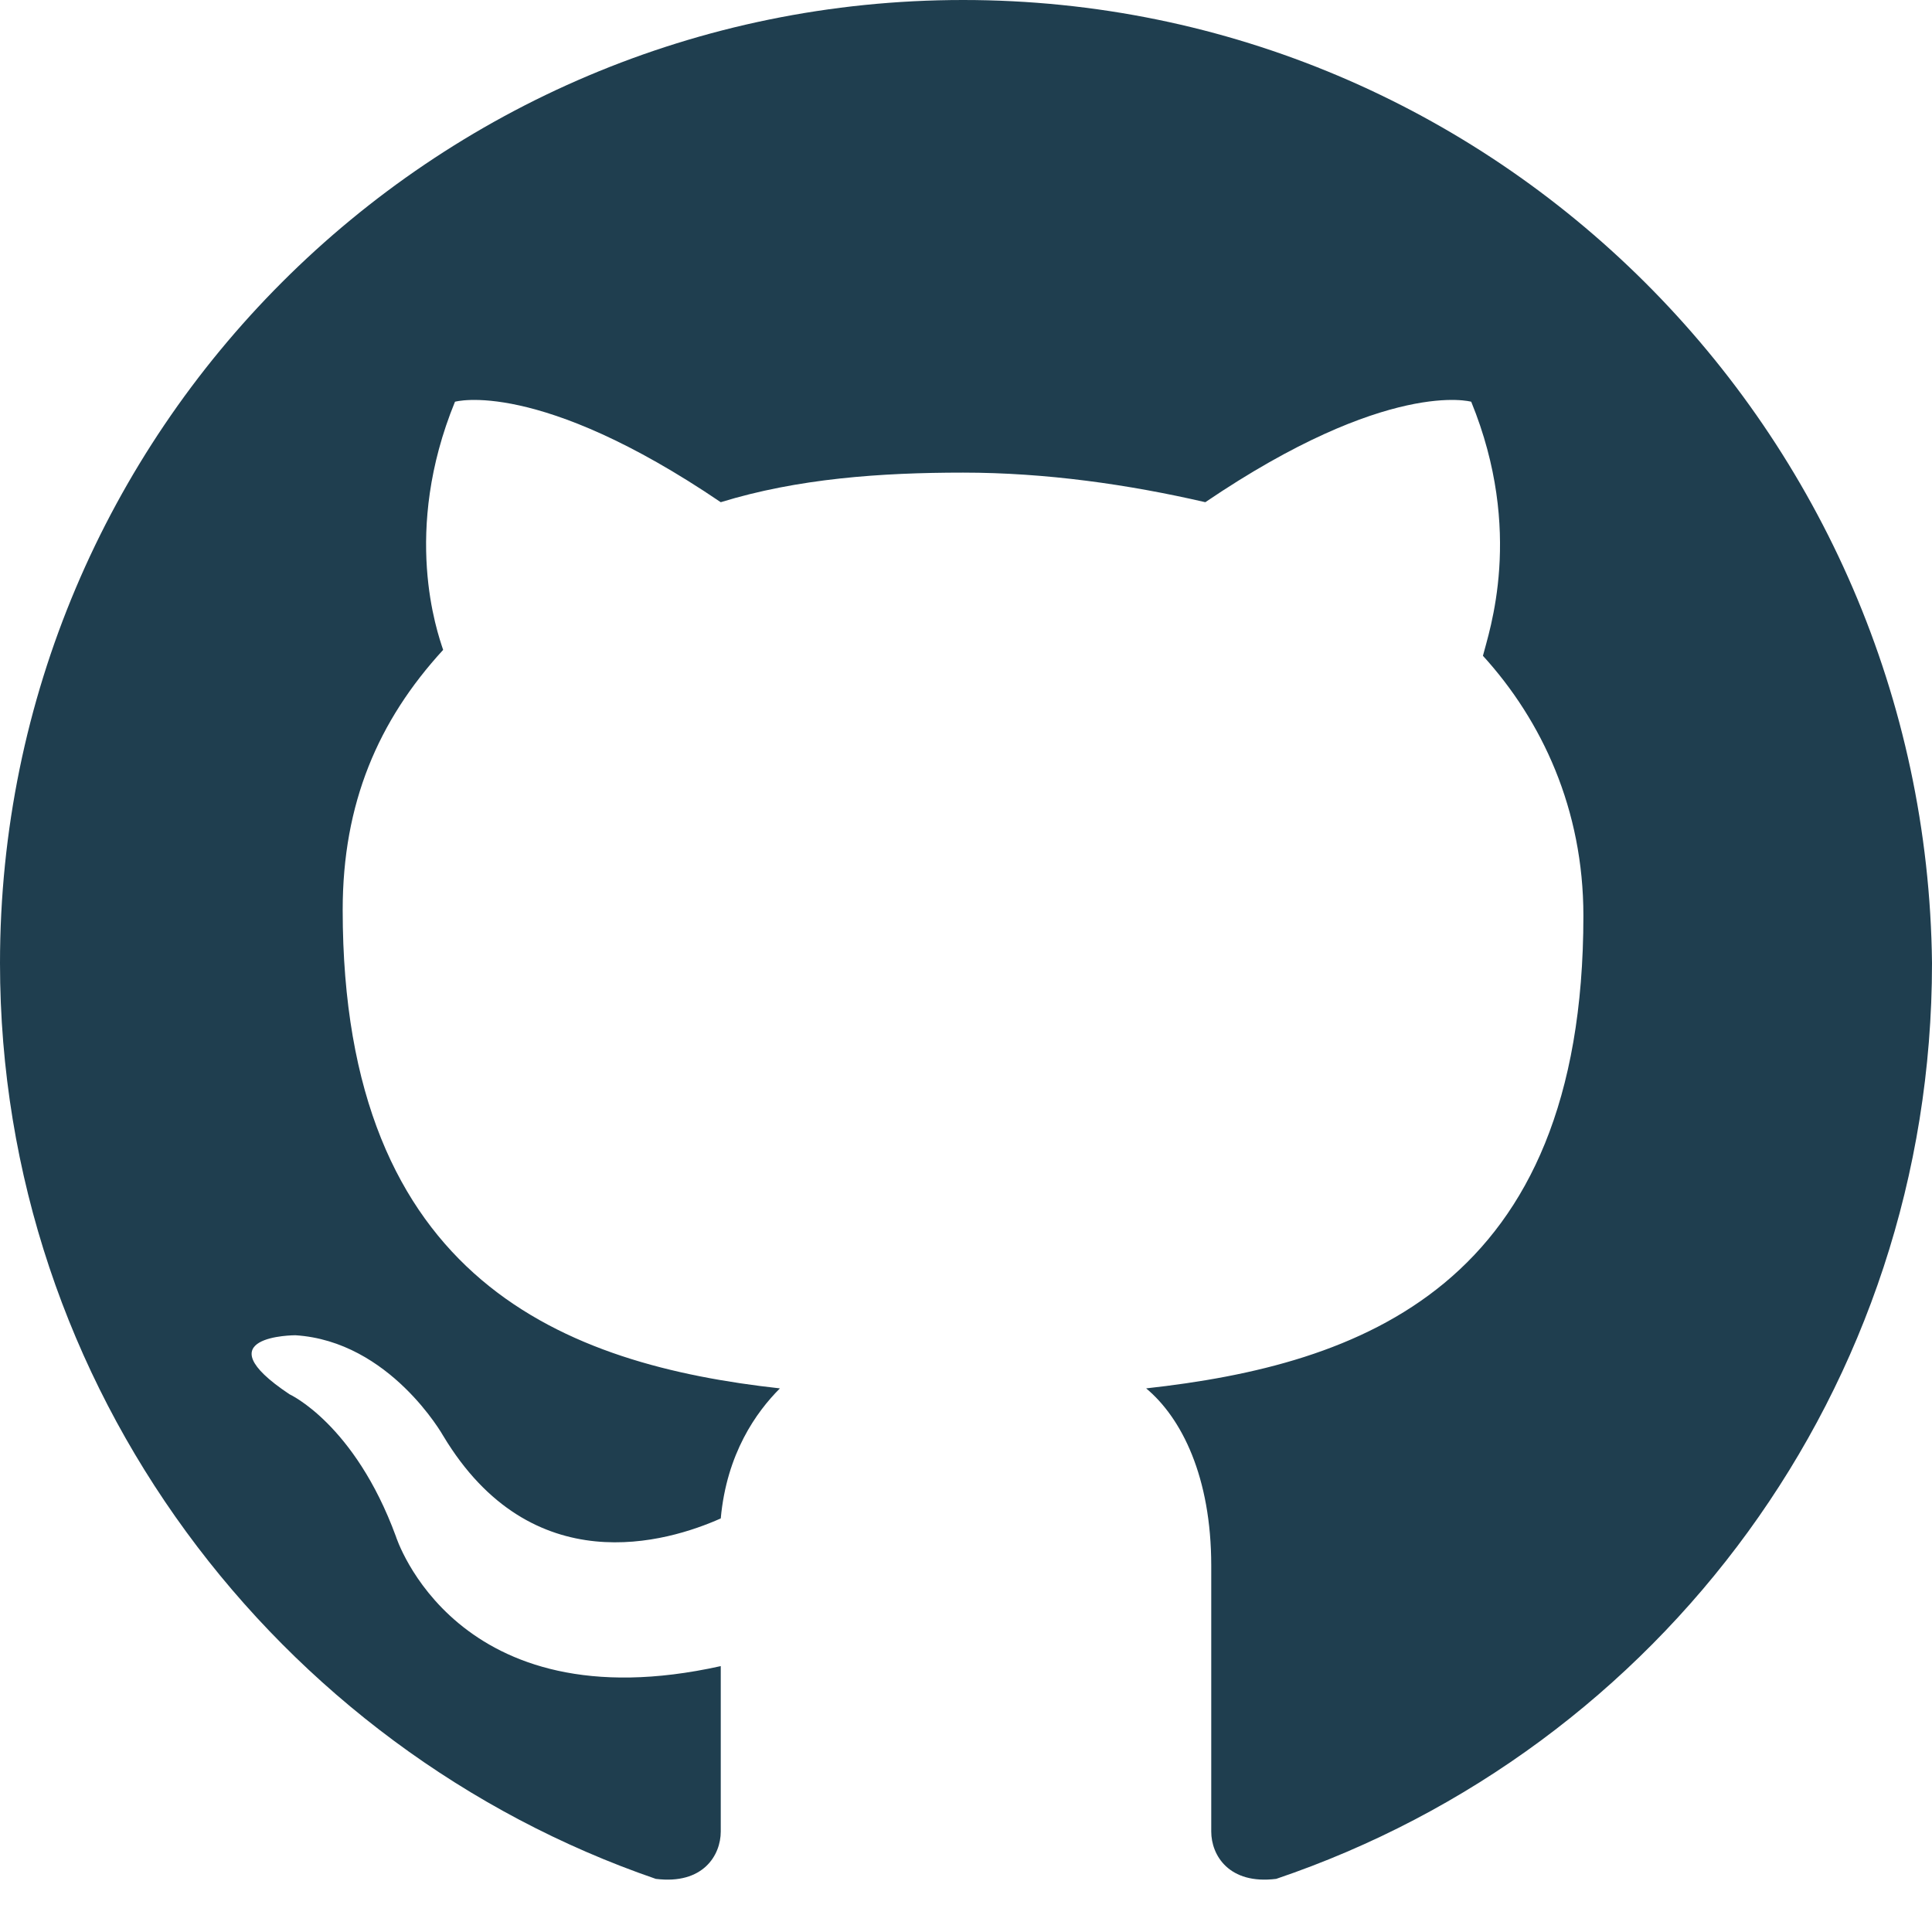
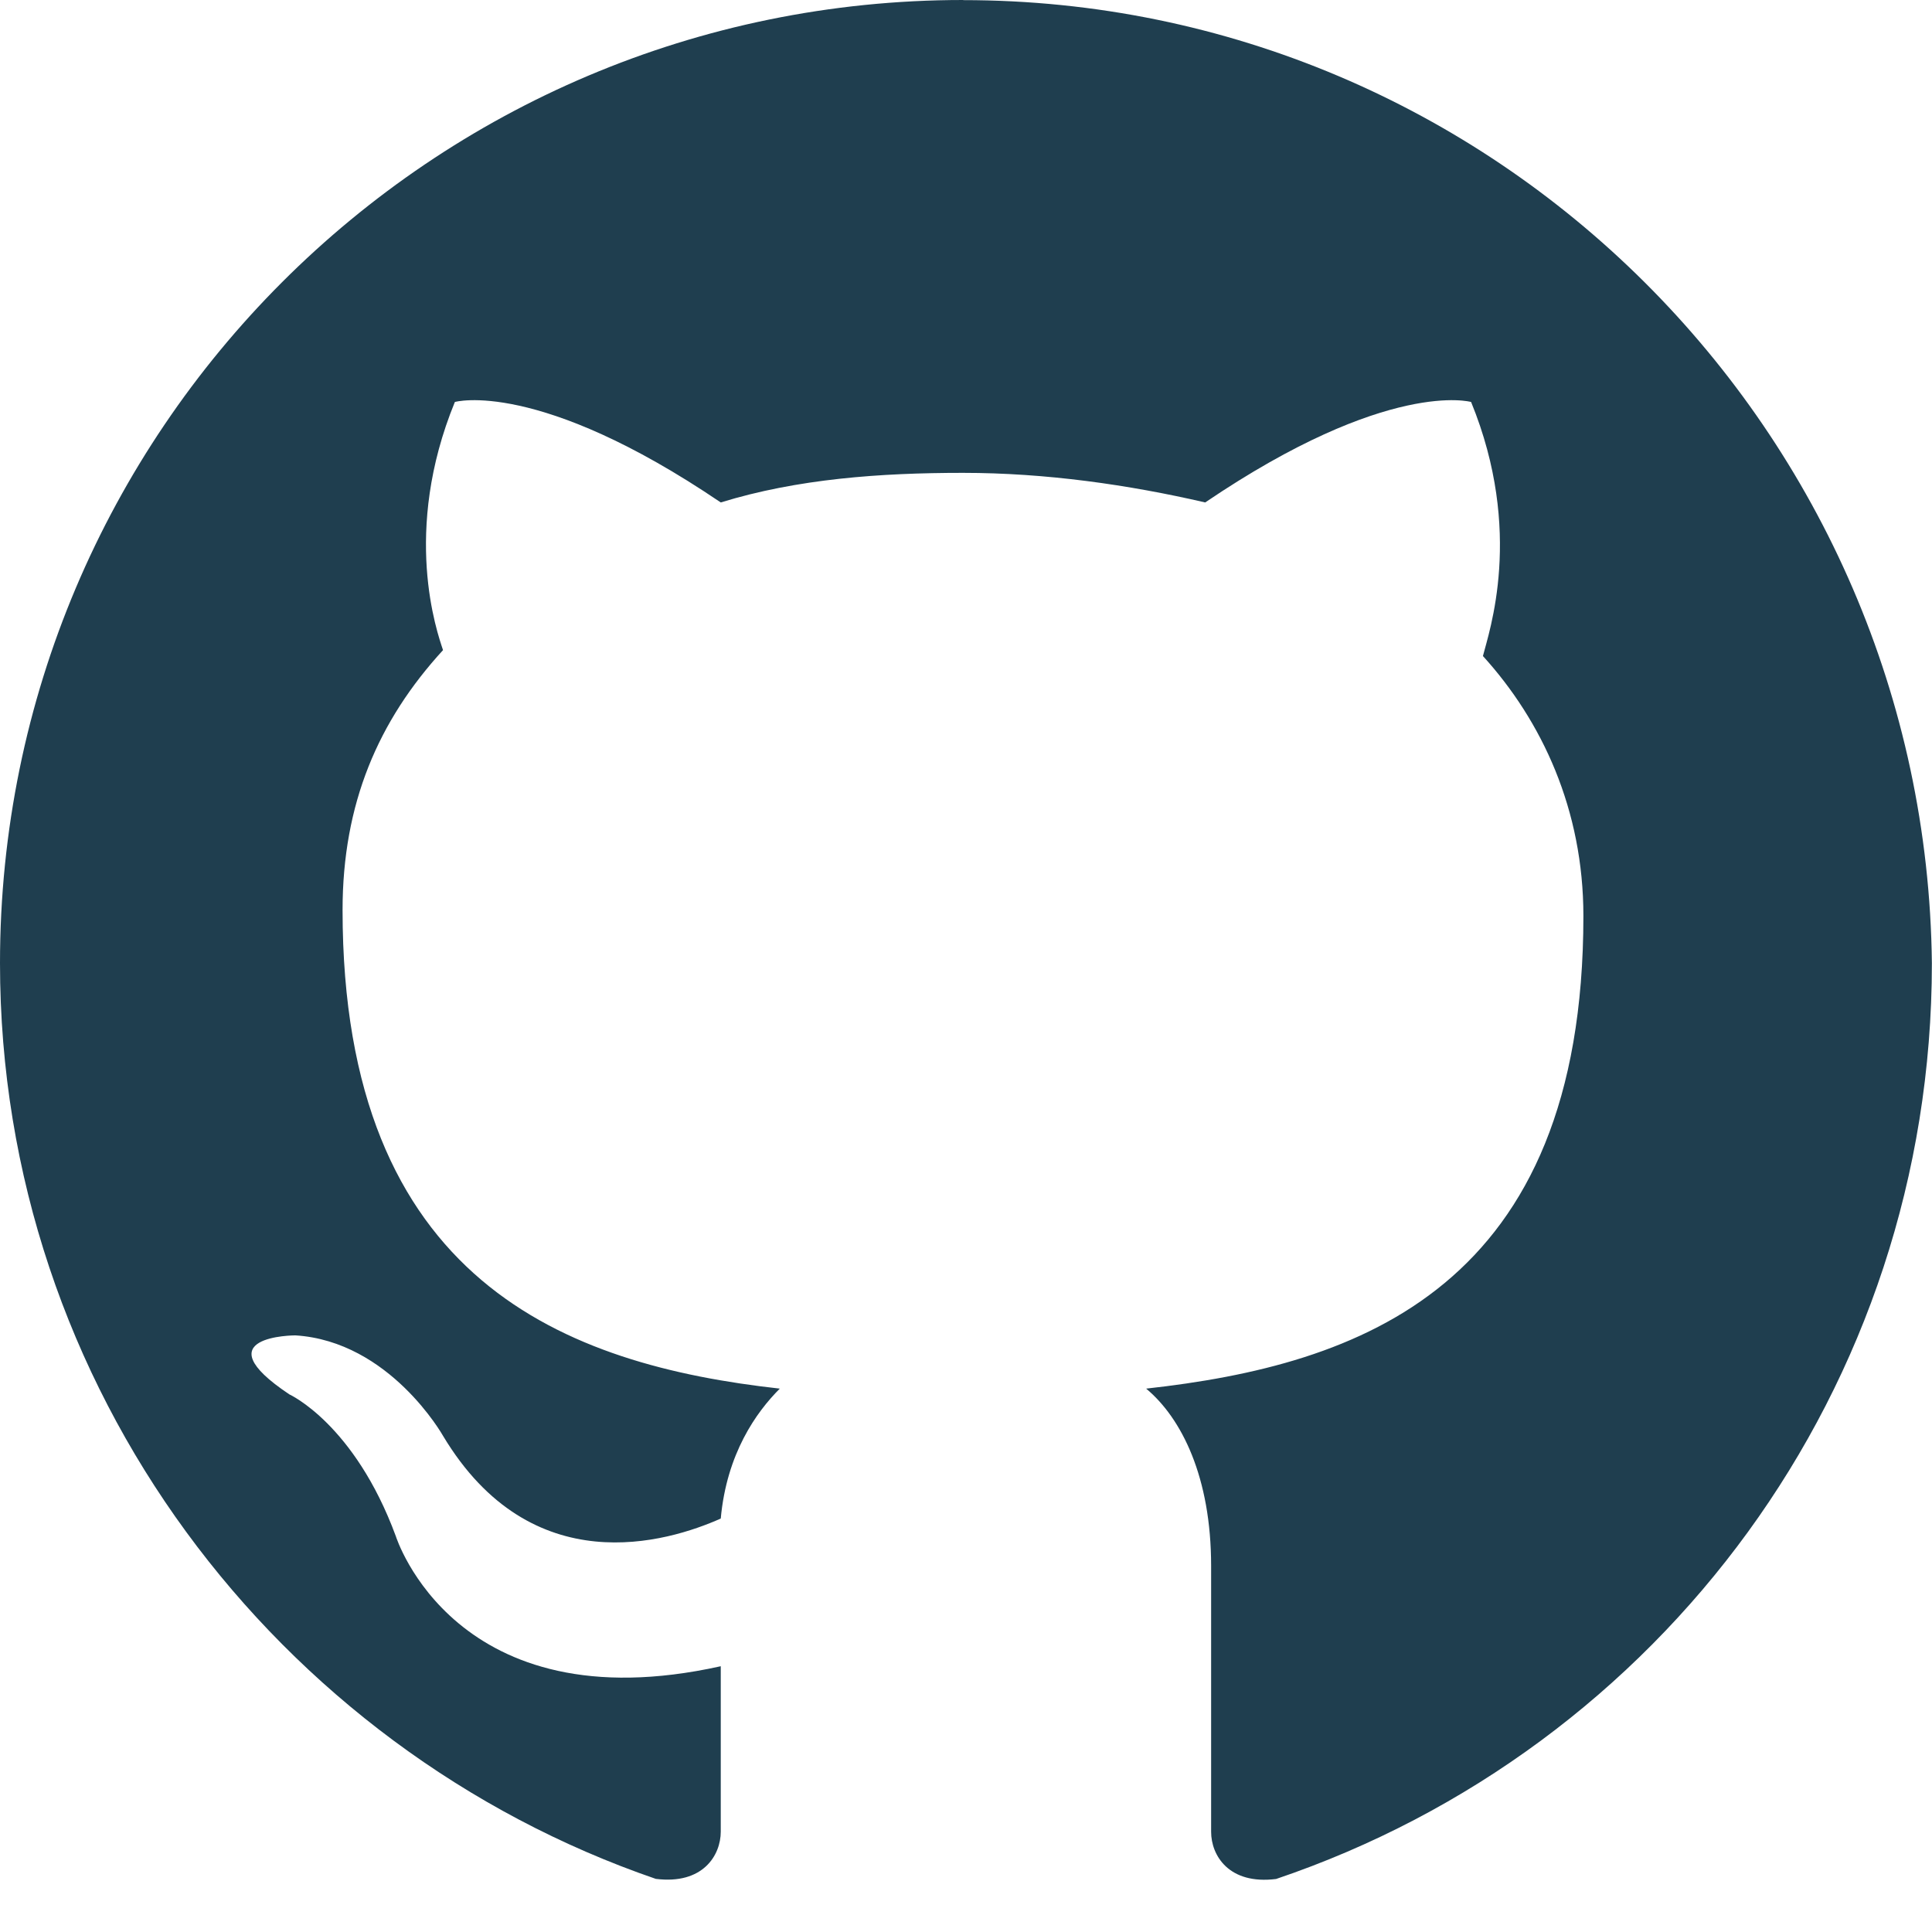
- <svg xmlns="http://www.w3.org/2000/svg" width="16" height="16" viewBox="0 0 16 16" fill="none">
-   <path fill-rule="evenodd" clip-rule="evenodd" d="M7.976 0C3.572 0 0 3.572 0 7.976C0 11.498 2.3 14.483 5.431 15.56C5.823 15.609 5.969 15.364 5.969 15.168C5.969 14.973 5.969 14.483 5.969 13.798C3.768 14.287 3.278 12.722 3.278 12.722C2.936 11.792 2.398 11.547 2.398 11.547C1.664 11.058 2.446 11.058 2.446 11.058C3.229 11.107 3.67 11.89 3.67 11.89C4.404 13.113 5.529 12.771 5.969 12.575C6.018 12.037 6.263 11.694 6.459 11.498C4.697 11.303 2.838 10.618 2.838 7.535C2.838 6.654 3.131 5.969 3.67 5.382C3.621 5.235 3.327 4.404 3.768 3.327C3.768 3.327 4.453 3.131 5.969 4.159C6.606 3.963 7.291 3.914 7.976 3.914C8.661 3.914 9.346 4.012 9.982 4.159C11.498 3.131 12.184 3.327 12.184 3.327C12.624 4.404 12.33 5.235 12.281 5.431C12.771 5.969 13.113 6.703 13.113 7.584C13.113 10.667 11.254 11.303 9.492 11.498C9.786 11.743 10.031 12.232 10.031 12.966C10.031 14.043 10.031 14.875 10.031 15.168C10.031 15.364 10.177 15.609 10.569 15.56C13.749 14.483 16 11.498 16 7.976C15.951 3.572 12.379 0 7.976 0Z" fill="#1F3E4F" />
+ <svg xmlns="http://www.w3.org/2000/svg" fill="none" height="16" viewBox="0 0 16 16" width="16">
+   <path clip-rule="evenodd" d="m7.976 0c-4.404 0-7.976 3.572-7.976 7.976 0 3.523 2.3 6.508 5.431 7.584.391.049.538-.196.538-.391s0-.685 0-1.37c-2.202.489-2.691-1.077-2.691-1.077-.343-.93-.881-1.174-.881-1.174-.734-.489.049-.489.049-.489.783.049 1.223.832 1.223.832.734 1.223 1.859.881 2.3.685.049-.538.294-.881.489-1.076-1.761-.196-3.621-.881-3.621-3.963 0-.881.294-1.566.832-2.153-.049-.147-.343-.979.098-2.055 0 0 .685-.196 2.202.832.636-.196 1.321-.245 2.006-.245.685 0 1.37.098 2.006.245 1.517-1.028 2.202-.832 2.202-.832.44 1.076.147 1.908.098 2.104.489.538.832 1.272.832 2.153 0 3.083-1.859 3.719-3.621 3.914.294.245.538.734.538 1.468v2.202c0 .196.147.44.538.391 3.18-1.076 5.431-4.061 5.431-7.584-.049-4.404-3.621-7.976-8.024-7.976z" fill="#1f3e4f" fill-rule="evenodd" />
</svg>
